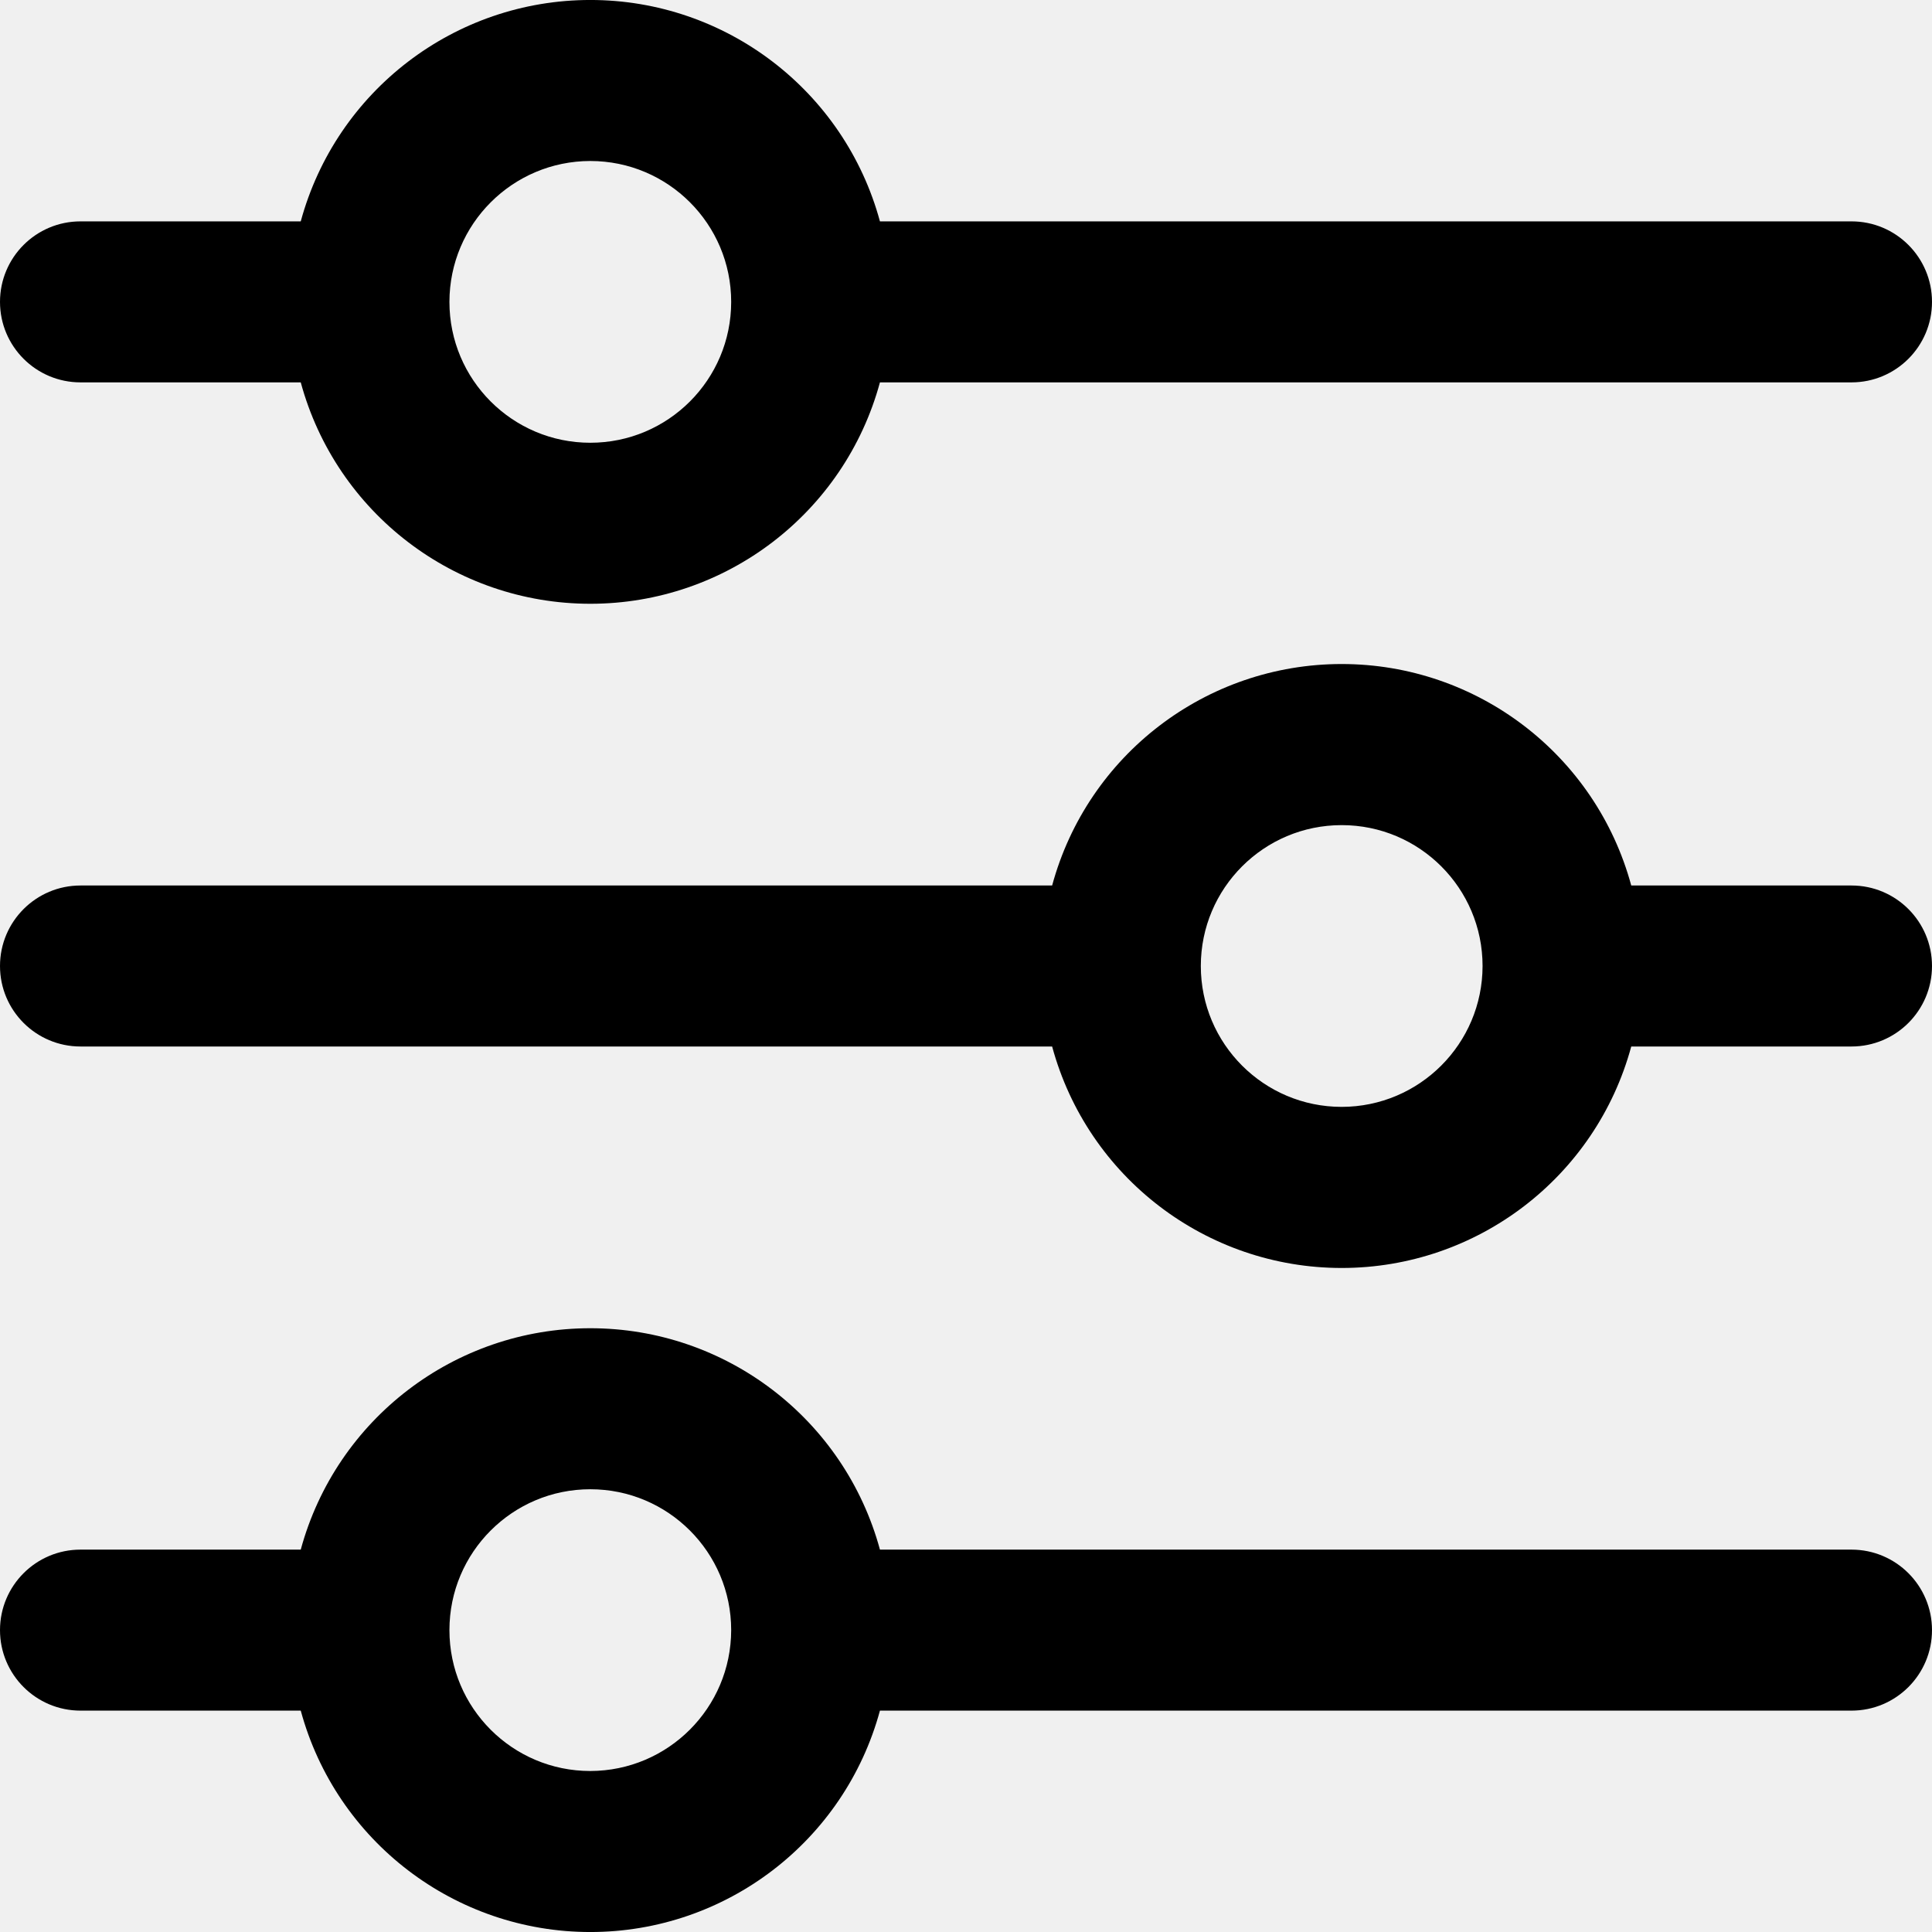
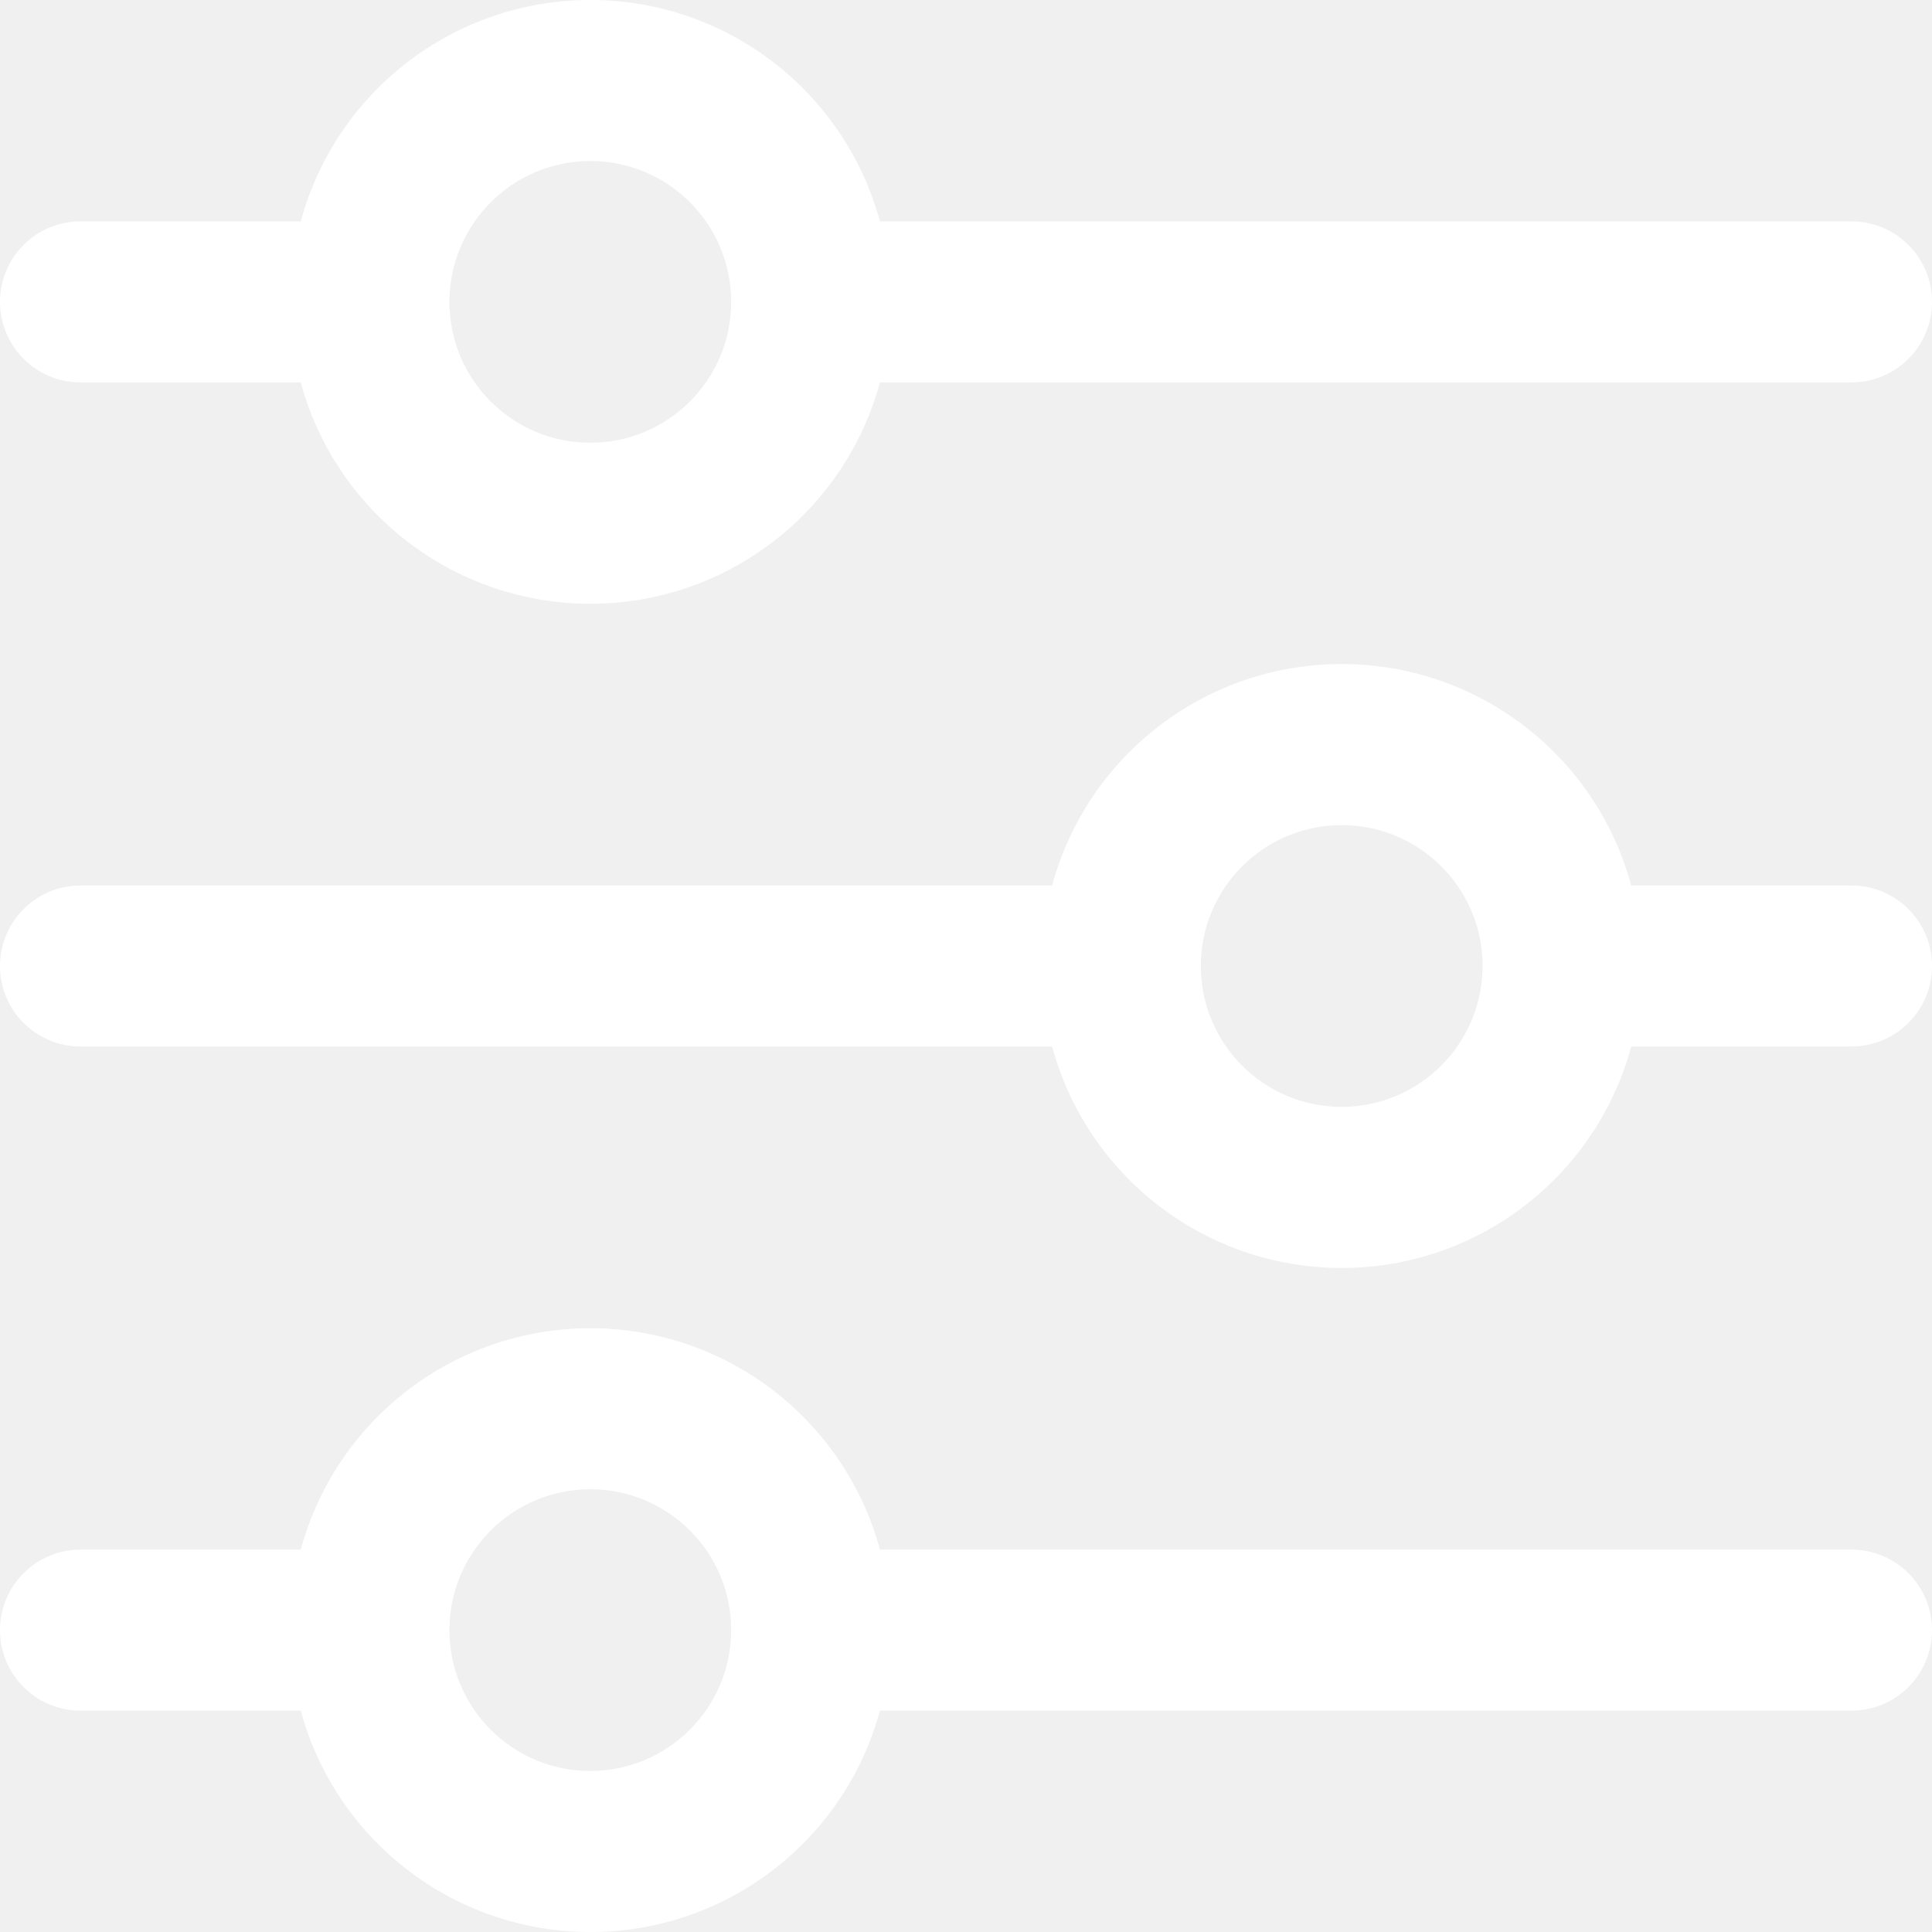
- <svg xmlns="http://www.w3.org/2000/svg" id="Outline" viewBox="0 0 24 24" width="512" height="512">
+ <svg xmlns="http://www.w3.org/2000/svg" fill="#ffffff" id="Outline" viewBox="0 0 24 24" width="512" height="512">
  <path d="M1,4.75H3.736a3.728,3.728,0,0,0,7.195,0H23a1,1,0,0,0,0-2H10.931a3.728,3.728,0,0,0-7.195,0H1a1,1,0,0,0,0,2ZM7.333,2a1.75,1.75,0,1,1-1.75,1.75A1.752,1.752,0,0,1,7.333,2Z" />
  <path d="M23,11H20.264a3.727,3.727,0,0,0-7.194,0H1a1,1,0,0,0,0,2H13.07a3.727,3.727,0,0,0,7.194,0H23a1,1,0,0,0,0-2Zm-6.333,2.75A1.75,1.75,0,1,1,18.417,12,1.752,1.752,0,0,1,16.667,13.75Z" />
  <path d="M23,19.25H10.931a3.728,3.728,0,0,0-7.195,0H1a1,1,0,0,0,0,2H3.736a3.728,3.728,0,0,0,7.195,0H23a1,1,0,0,0,0-2ZM7.333,22a1.75,1.75,0,1,1,1.75-1.75A1.753,1.753,0,0,1,7.333,22Z" />
</svg>
